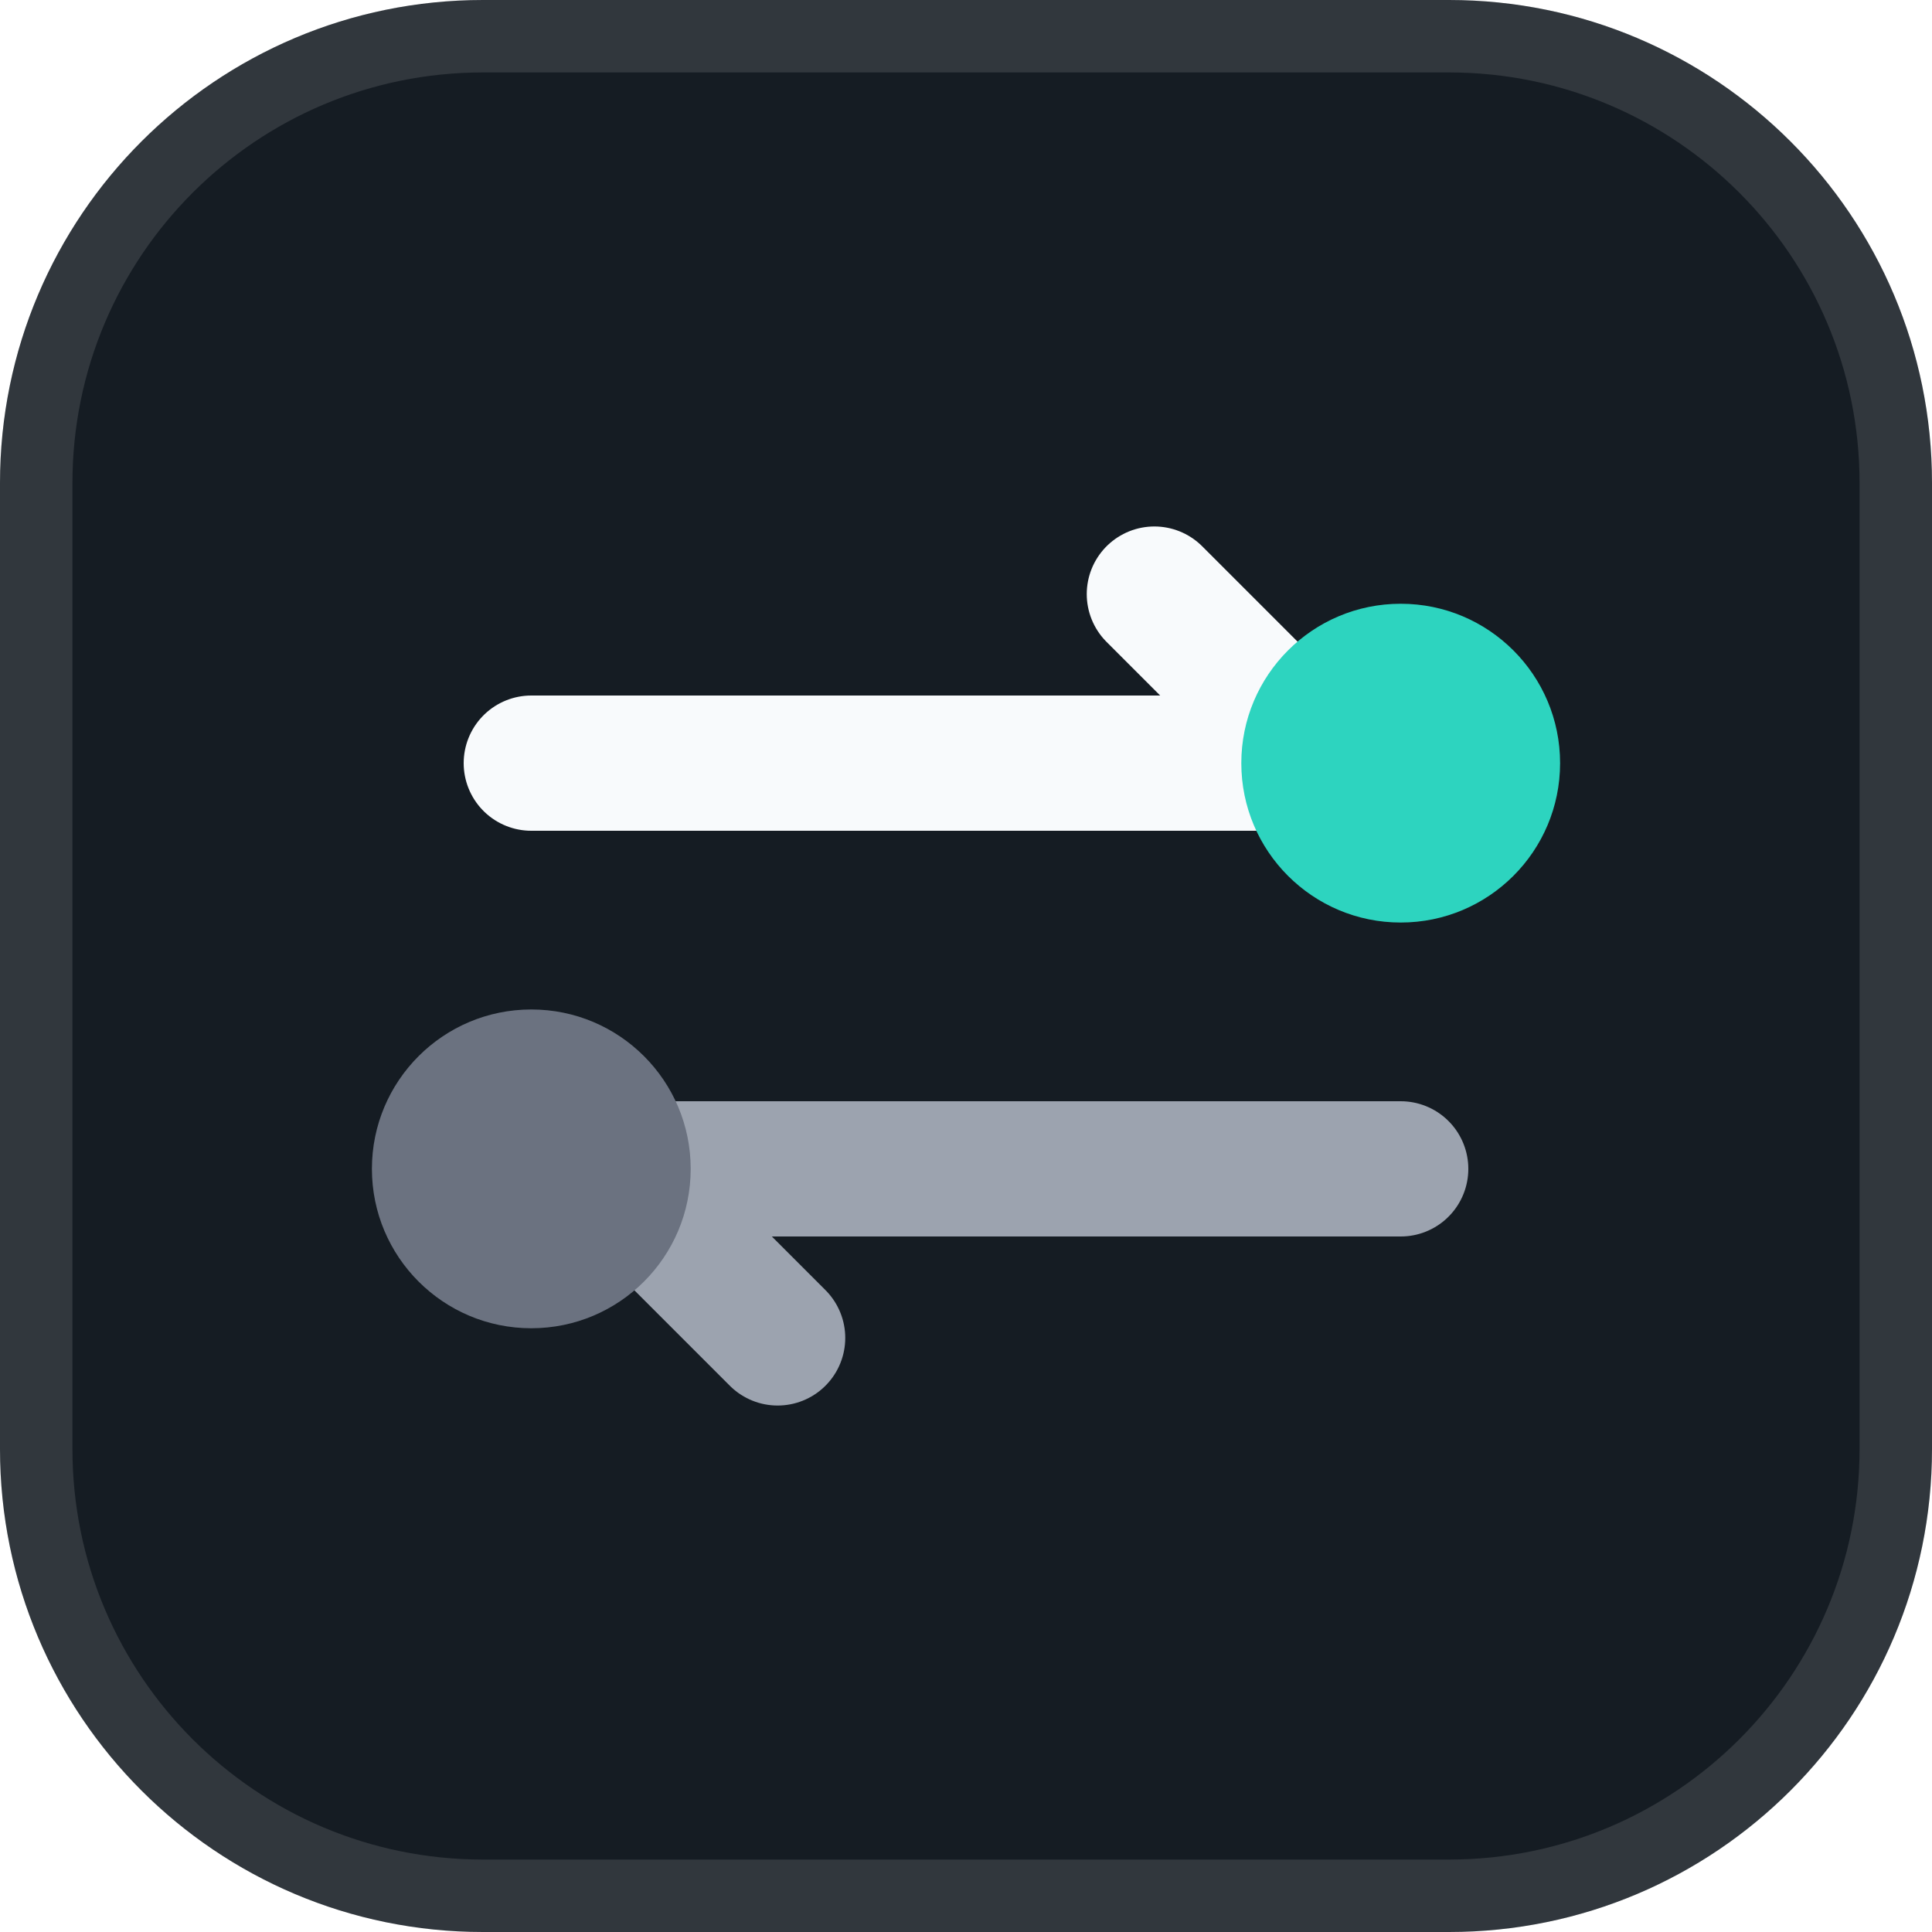
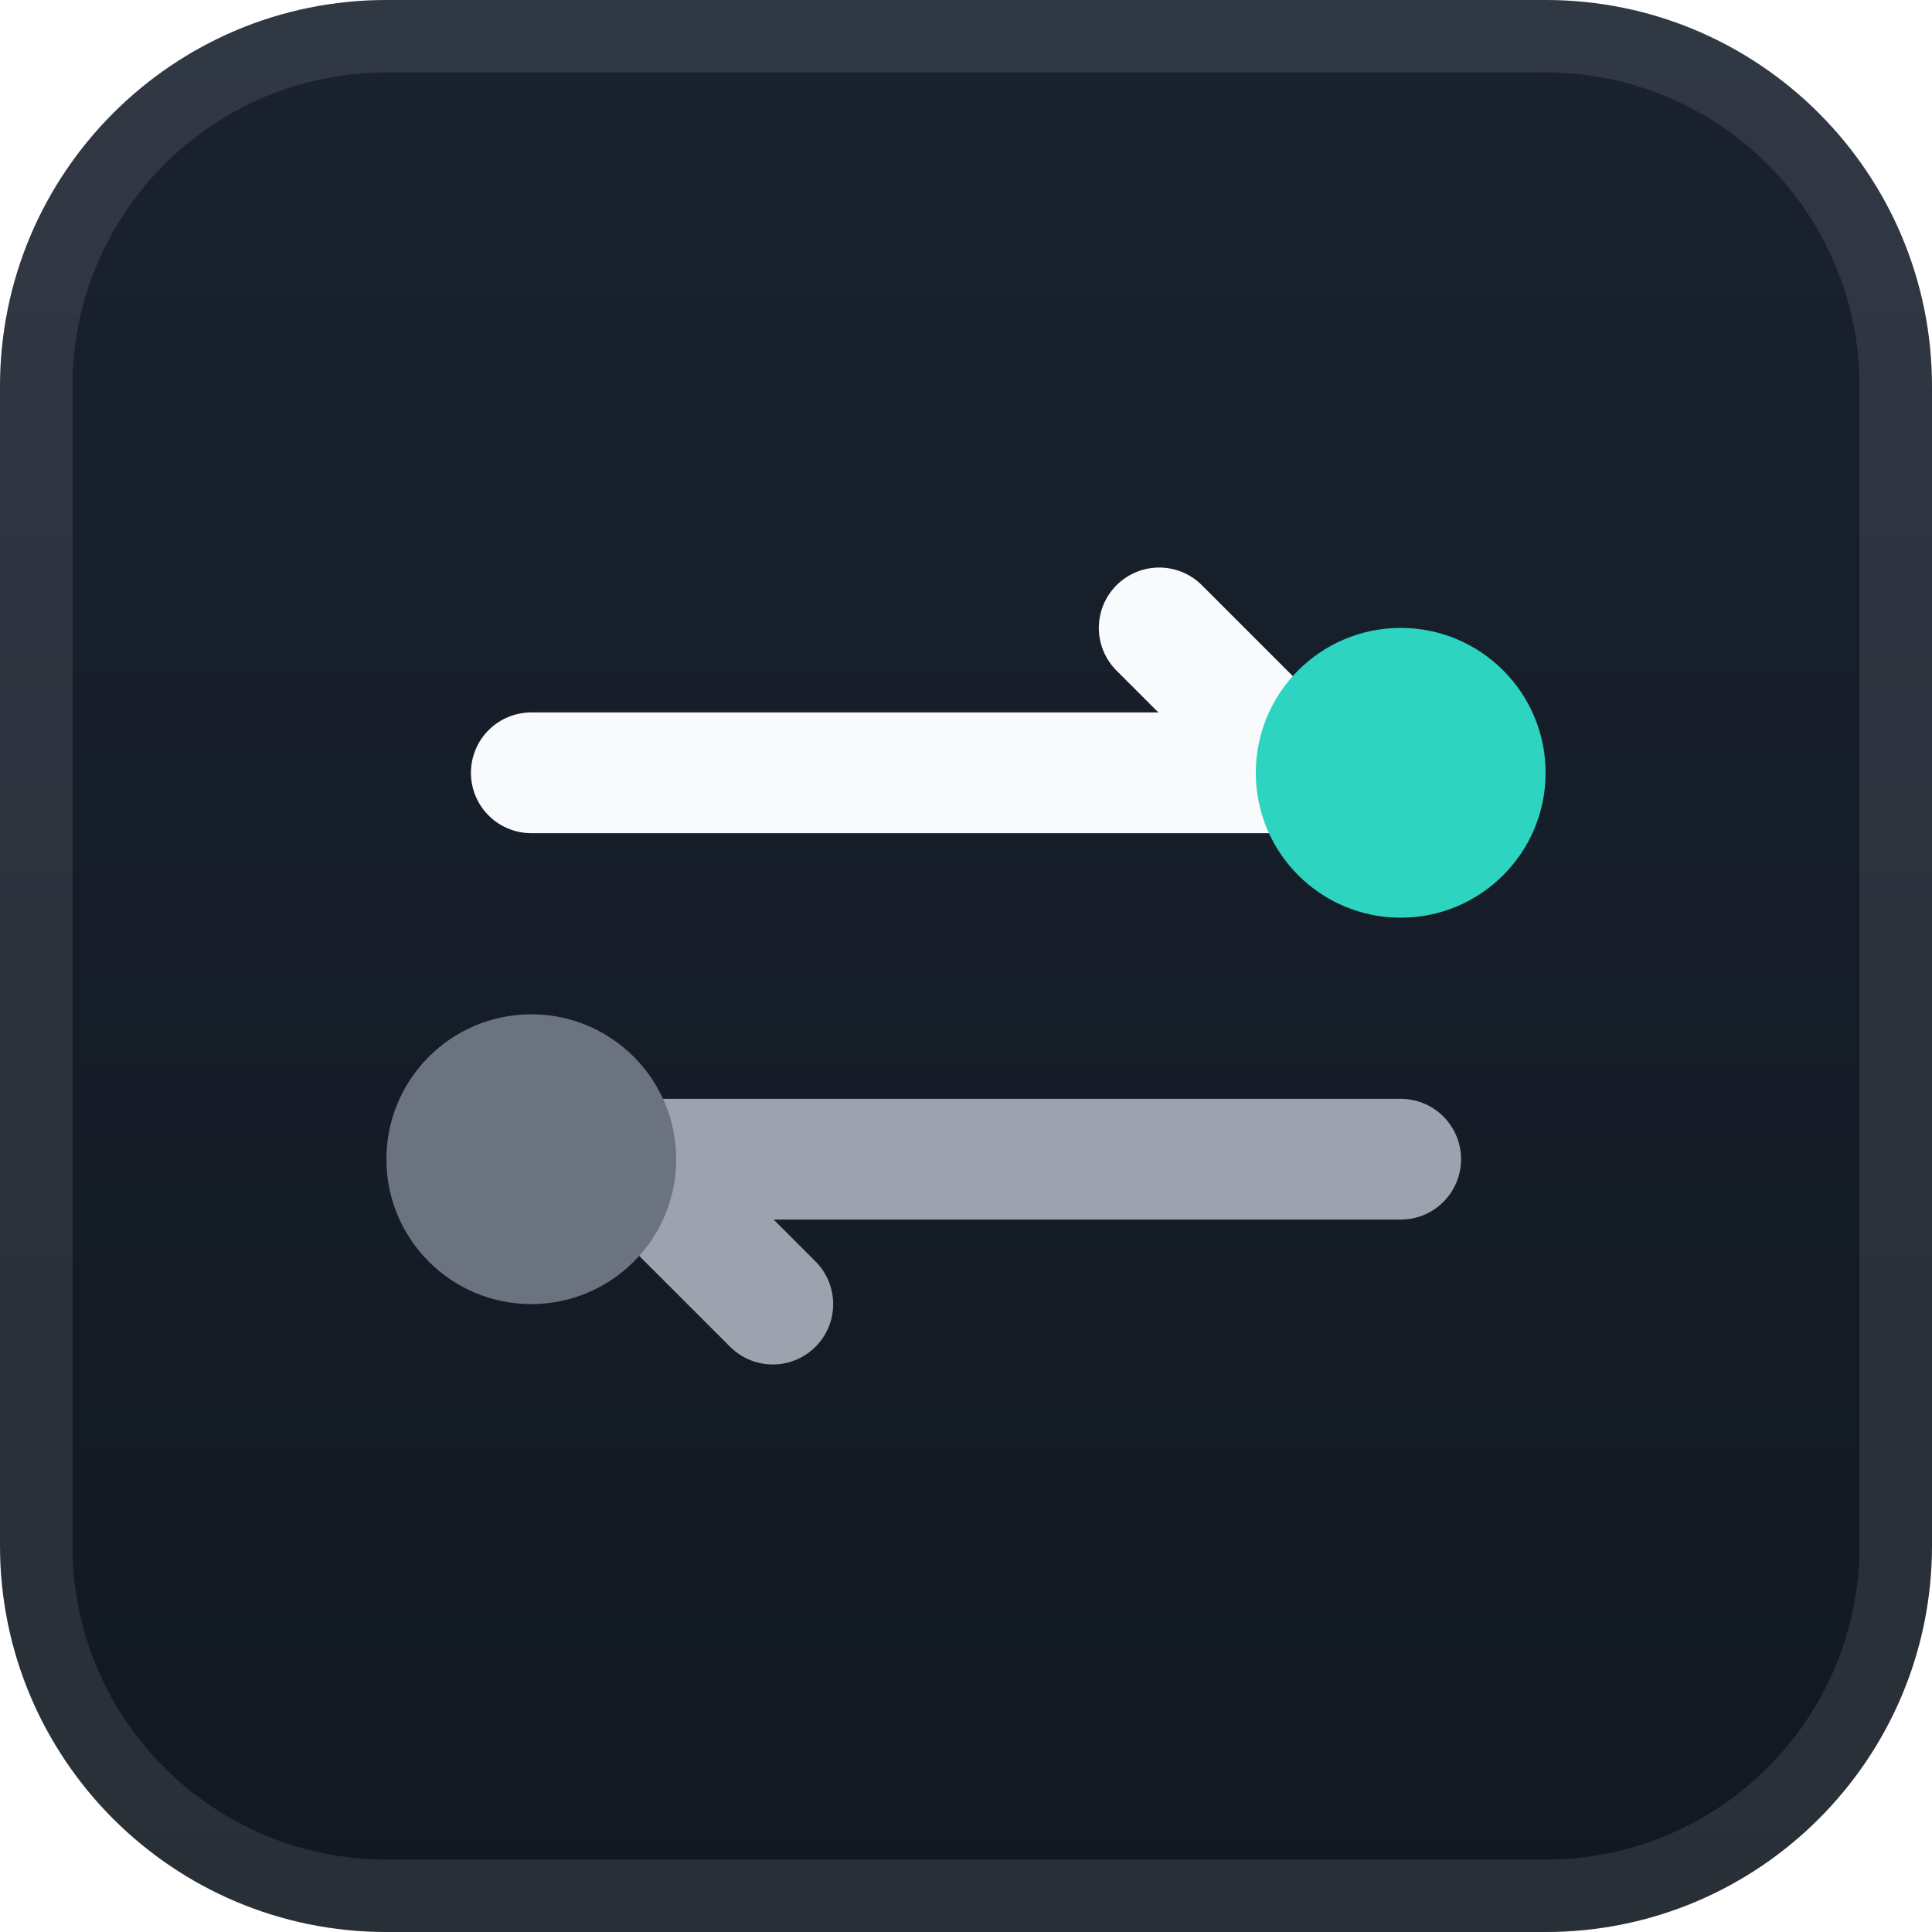
<svg xmlns="http://www.w3.org/2000/svg" viewBox="0 0 40 40">
-   <rect width="40" height="40" rx="10" fill="#151c23" />
-   <path d="M11 15.8H27.4L23.9 12.3" fill="none" stroke="#f8fafc" stroke-width="2.8" stroke-linecap="round" stroke-linejoin="round" />
-   <path d="M29 24.2H12.6L16.1 27.7" fill="none" stroke="#9ca3af" stroke-width="2.8" stroke-linecap="round" stroke-linejoin="round" />
-   <circle cx="29" cy="15.8" r="3.3" fill="#2dd4bf" />
-   <circle cx="11" cy="24.2" r="3.3" fill="#6b7280" />
-   <rect x=".75" y=".75" width="38.5" height="38.5" rx="9.25" fill="none" stroke="rgba(255,255,255,.12)" stroke-width="1.5" />
+   <defs>
+     <linearGradient id="logo-bg" x1="0" y1="0" x2="0" y2="1">
+       <stop offset="0%" stop-color="#1a2230" />
+       <stop offset="100%" stop-color="#111820" />
+     </linearGradient>
+   </defs>
+   <rect width="40" height="40" rx="8" fill="url(#logo-bg)" />
+   <path d="M11 16H27L24 13" fill="none" stroke="#f8fafc" stroke-width="2.5" stroke-linecap="round" stroke-linejoin="round" />
+   <path d="M29 24H13L16 27" fill="none" stroke="#9ca3af" stroke-width="2.5" stroke-linecap="round" stroke-linejoin="round" />
+   <circle cx="29" cy="16" r="3" fill="#2dd4bf" />
+   <circle cx="11" cy="24" r="3" fill="#6b7280" />
+   <rect x=".75" y=".75" width="38.5" height="38.5" rx="7.25" fill="none" stroke="rgba(255,255,255,.1)" stroke-width="1.5" />
</svg>
